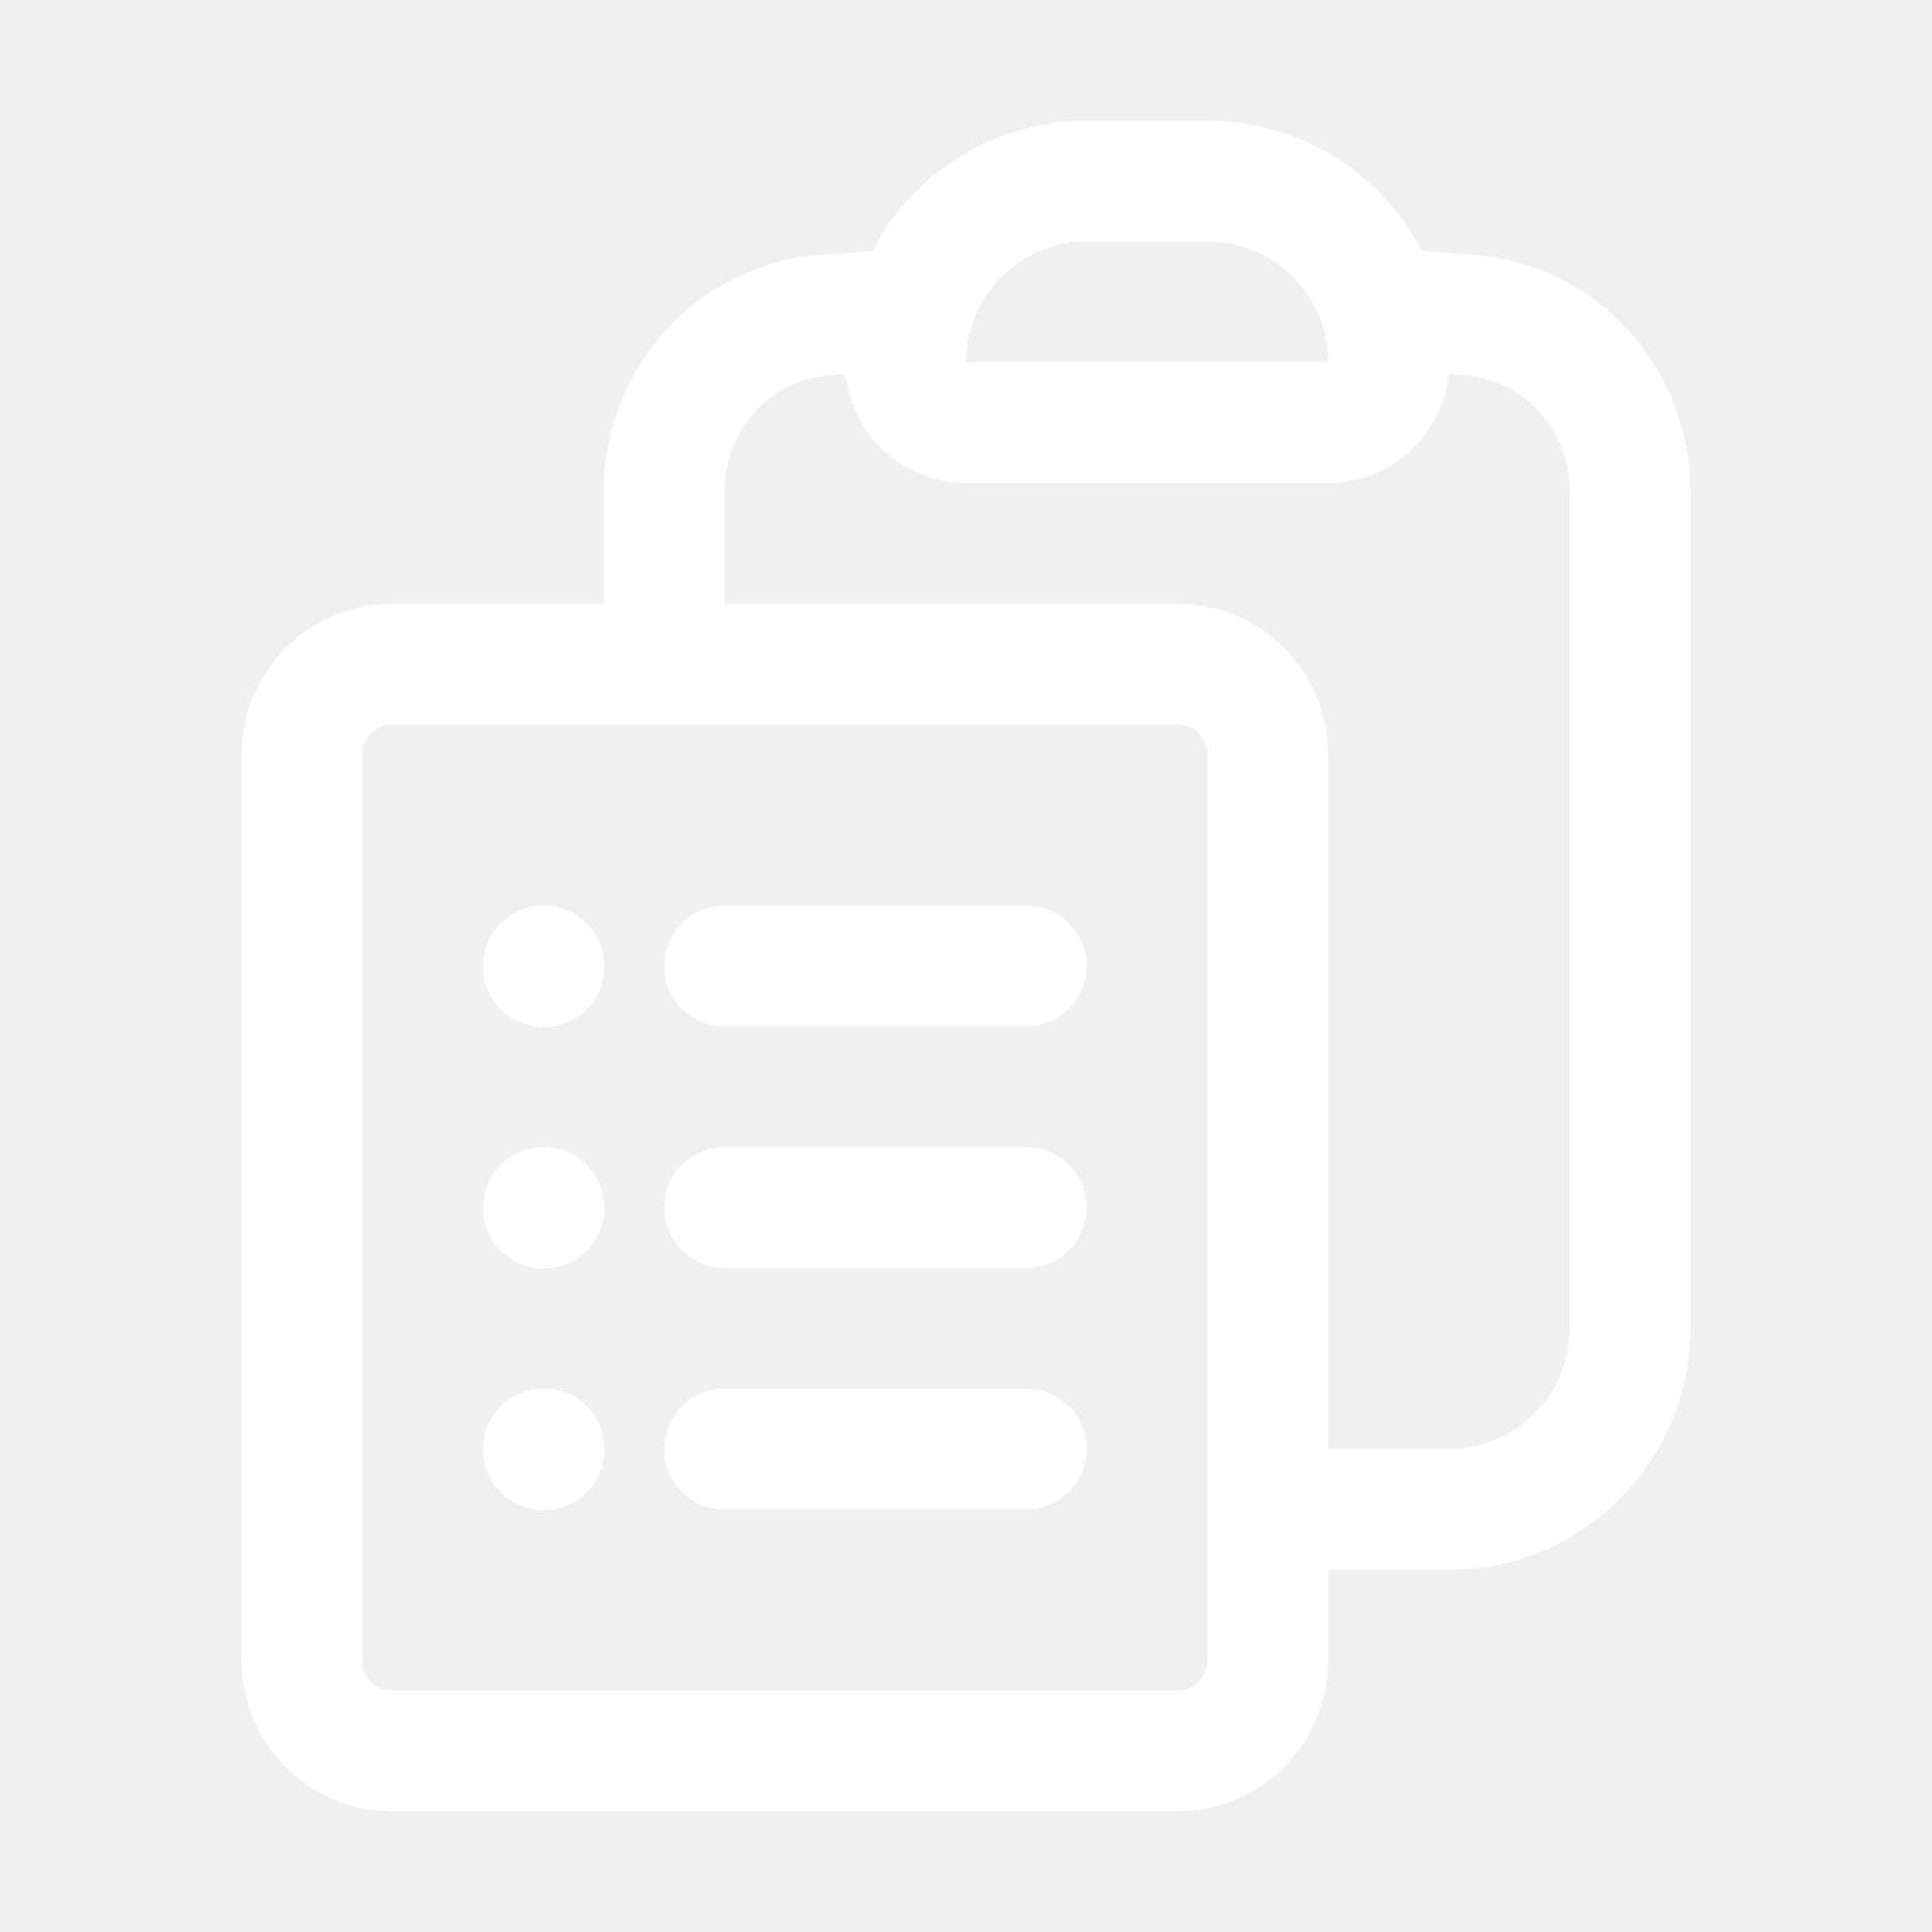
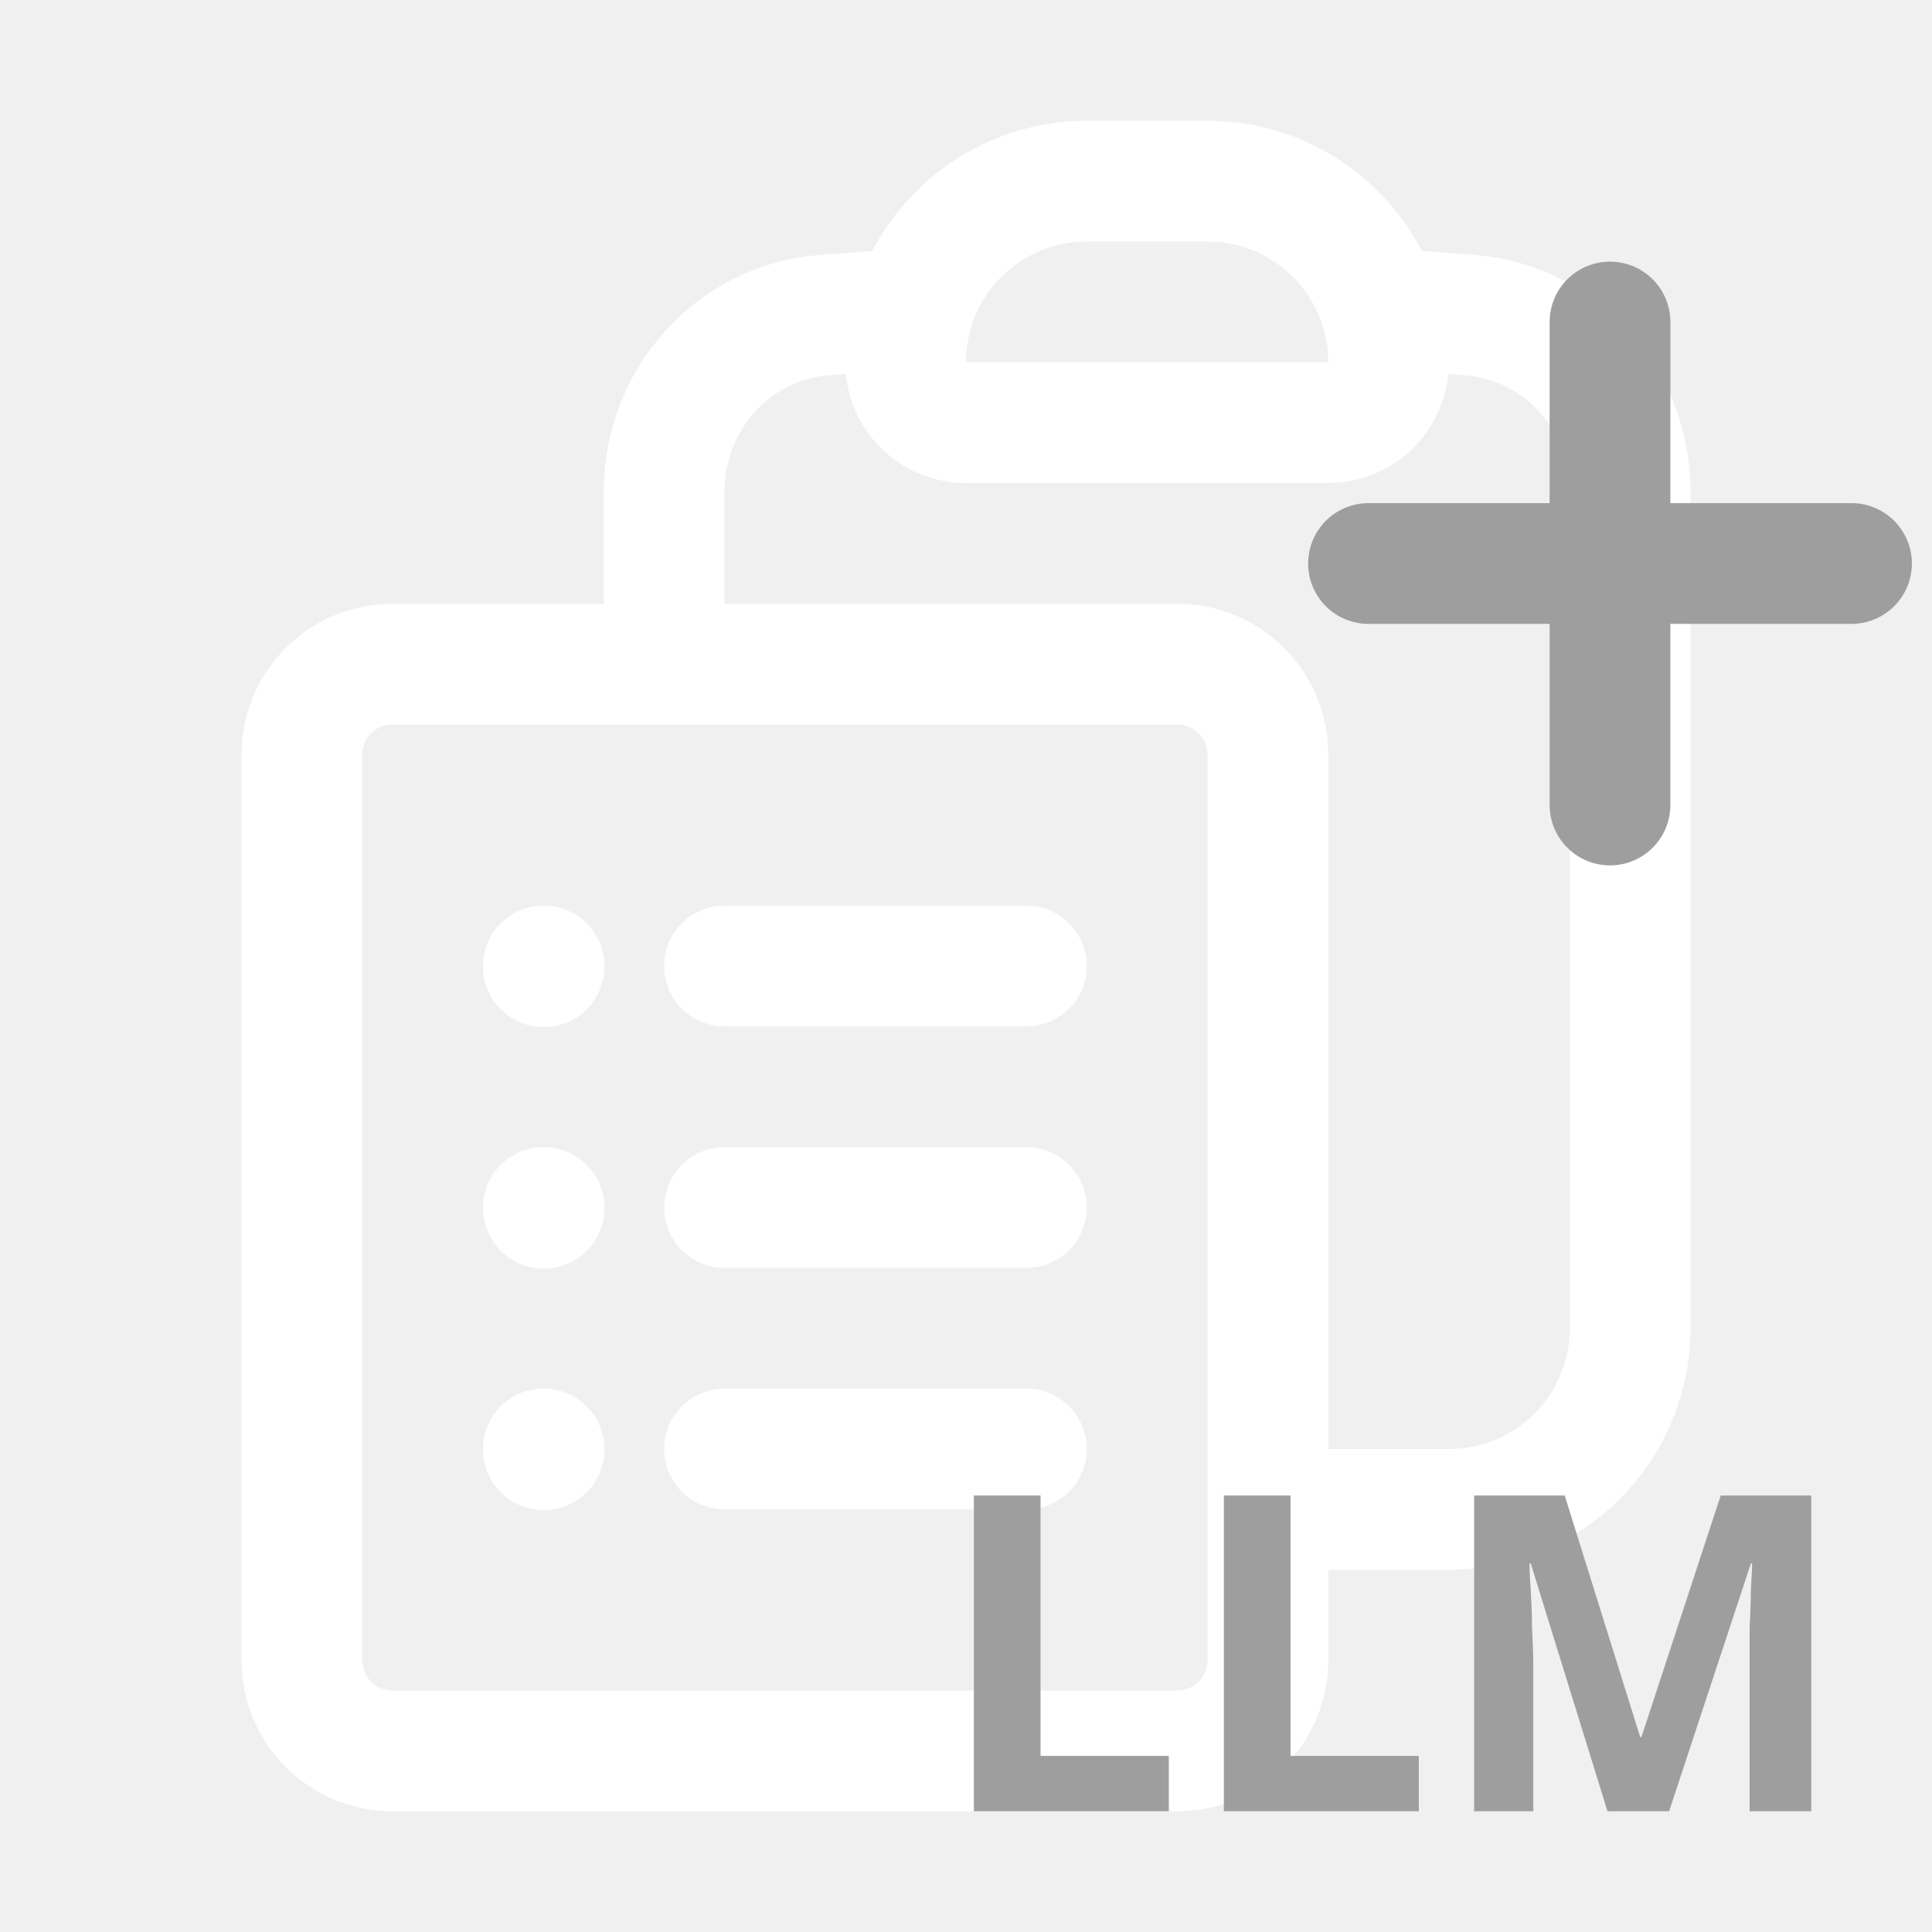
<svg xmlns="http://www.w3.org/2000/svg" fill="none" viewBox="0 0 24 24" stroke-width="1.5" stroke="white" width="40" height="40">
  <path stroke-linecap="round" stroke-linejoin="round" d="M9 12h3.75M9 15h3.75M9 18h3.75m3 .75H18a2.25 2.25 0 0 0 2.25-2.25V6.108c0-1.135-.845-2.098-1.976-2.192a48.424 48.424 0 0 0-1.123-.08m-5.801 0c-.065.21-.1.433-.1.664 0 .414.336.75.75.75h4.5a.75.75 0 0 0 .75-.75 2.25 2.25 0 0 0-.1-.664m-5.8 0A2.251 2.251 0 0 1 13.5 2.25H15c1.012 0 1.867.668 2.15 1.586m-5.8 0c-.376.023-.75.05-1.124.08C9.095 4.01 8.25 4.973 8.25 6.108V8.25m0 0H4.875c-.621 0-1.125.504-1.125 1.125v11.25c0 .621.504 1.125 1.125 1.125h9.75c.621 0 1.125-.504 1.125-1.125V9.375c0-.621-.504-1.125-1.125-1.125H8.25ZM6.75 12h.008v.008H6.75V12Zm0 3h.008v.008H6.75V15Zm0 3h.008v.008H6.75V18Z" />
+   <g stroke="#9E9E9E" fill="#9E9E9E">
+     <path d="M20 4v6M17 7h6" stroke-width="1.5" stroke-linecap="round" fill="none" />
+     <text x="23" y="22.5" stroke="none" text-anchor="end" font-family="sans-serif" font-weight="bold" font-size="5.5">LLM</text>
+   </g>
</svg>
